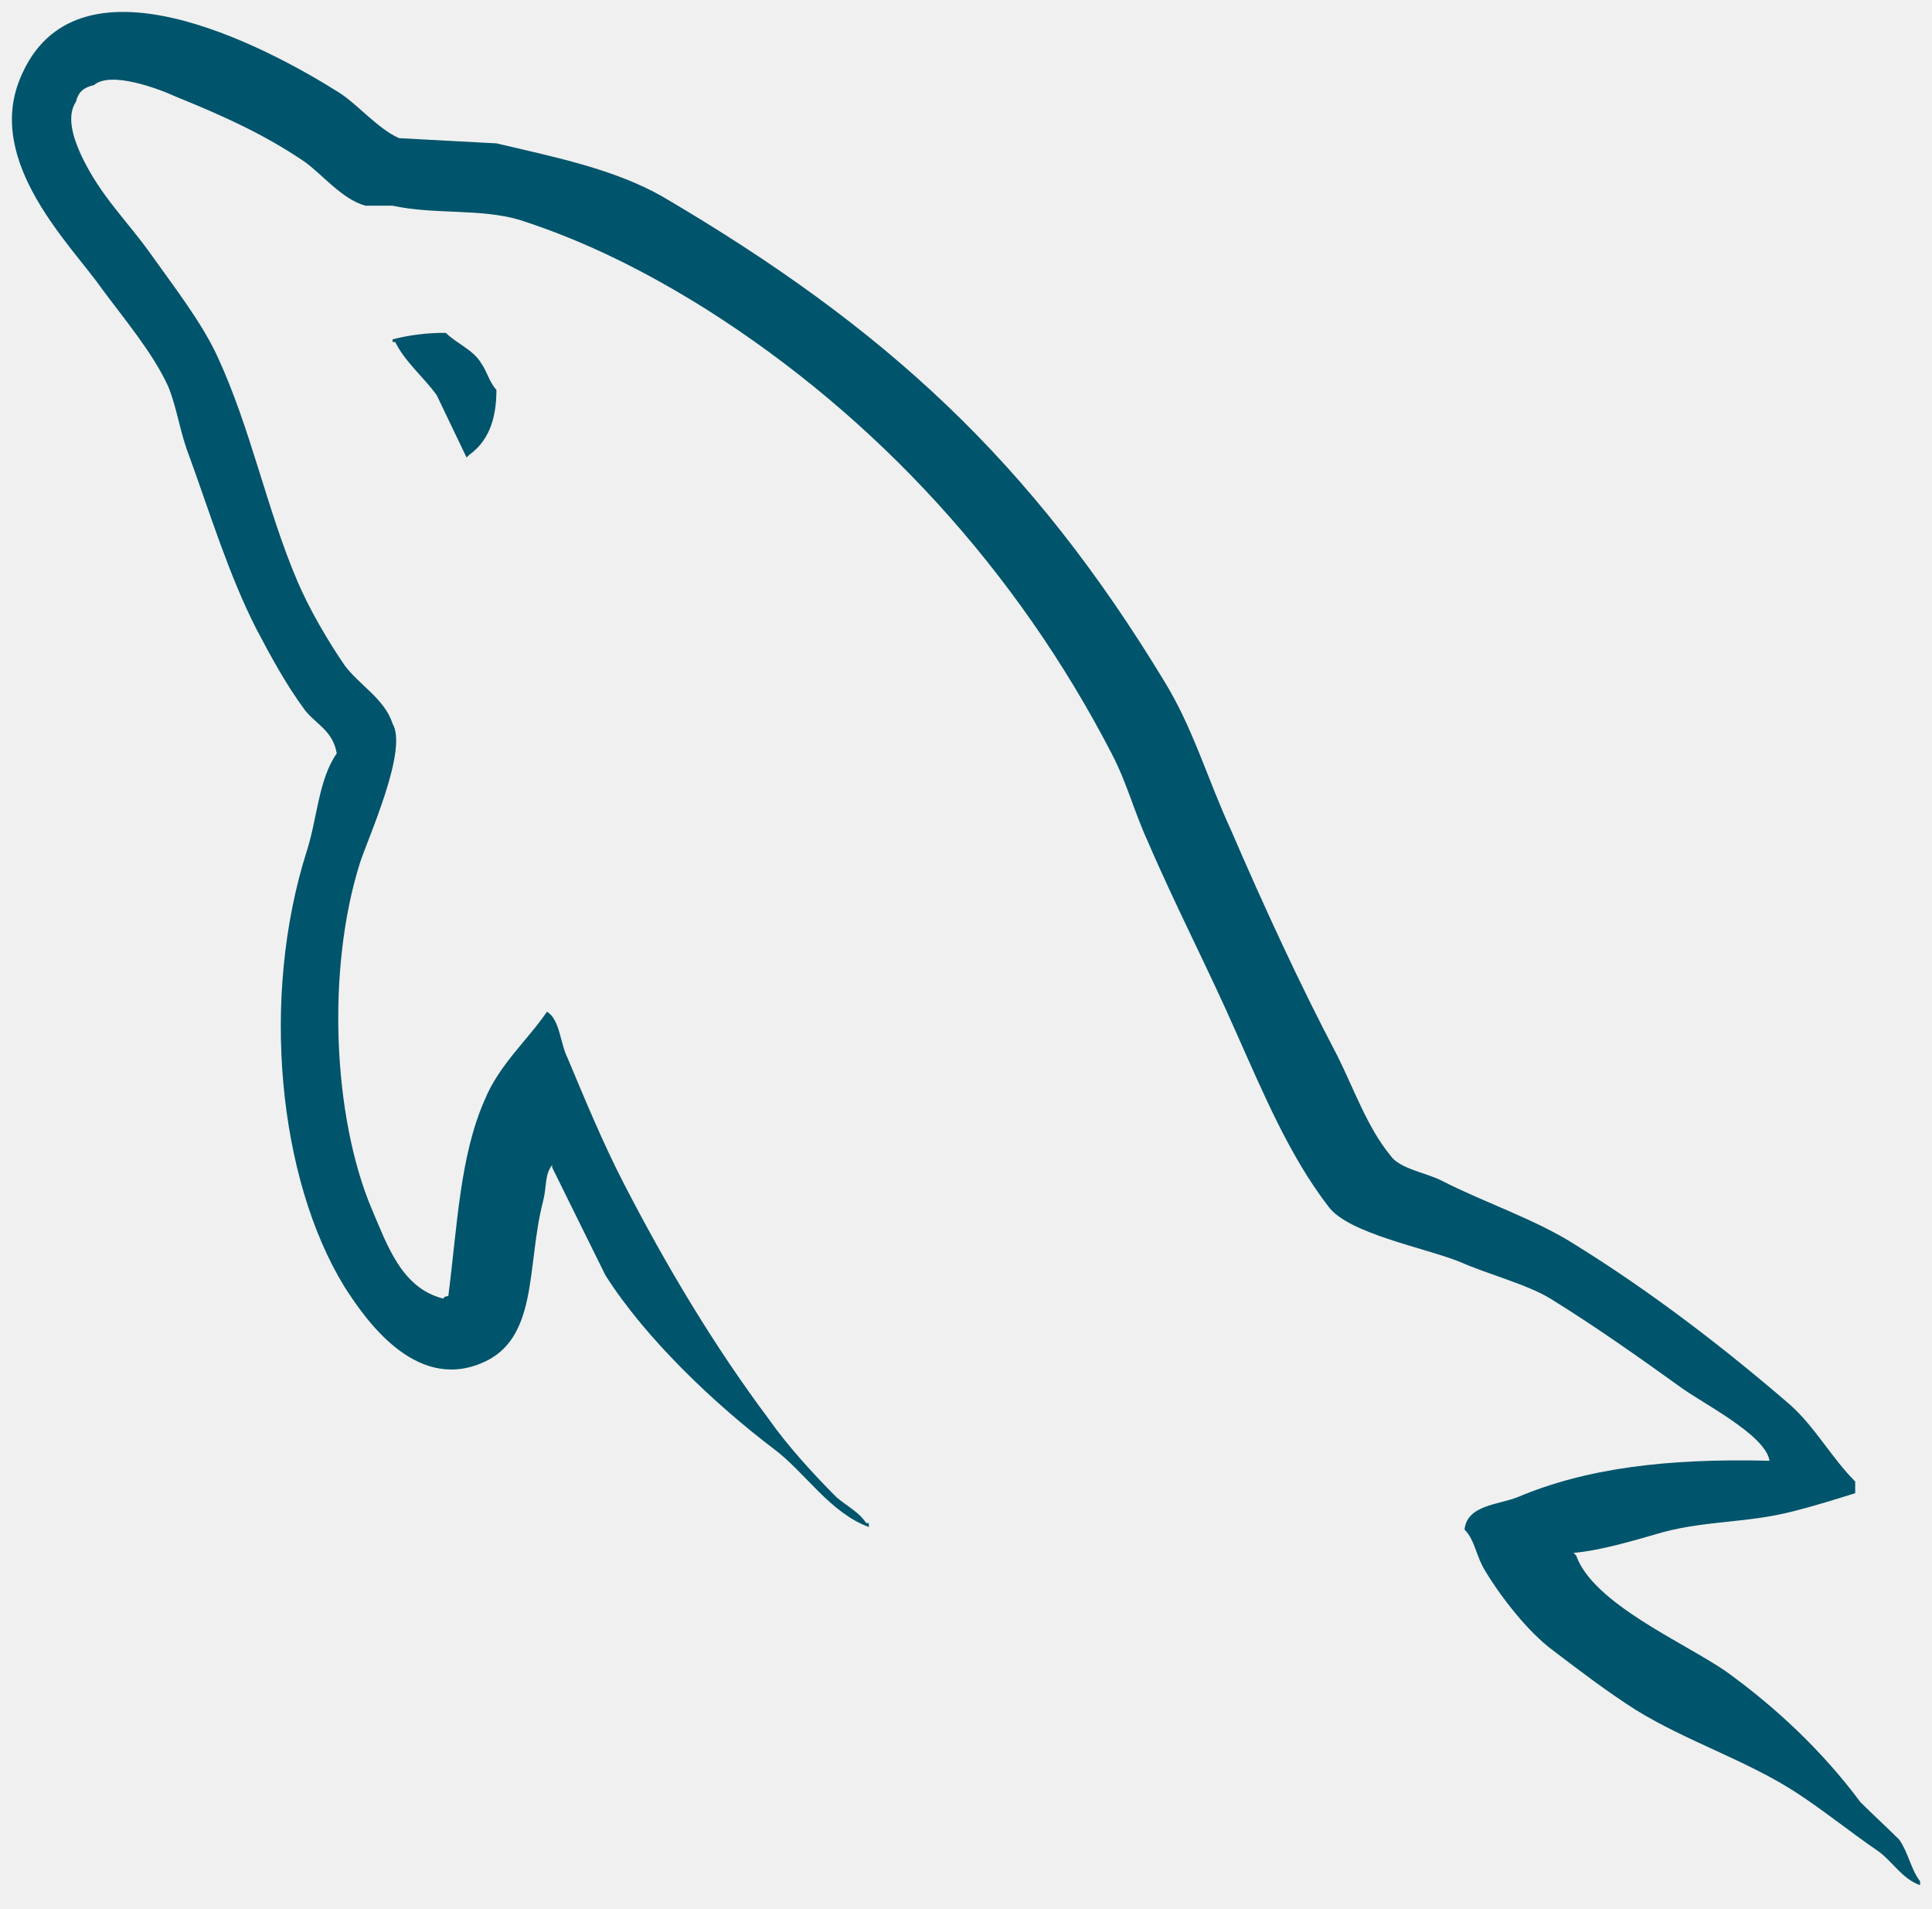
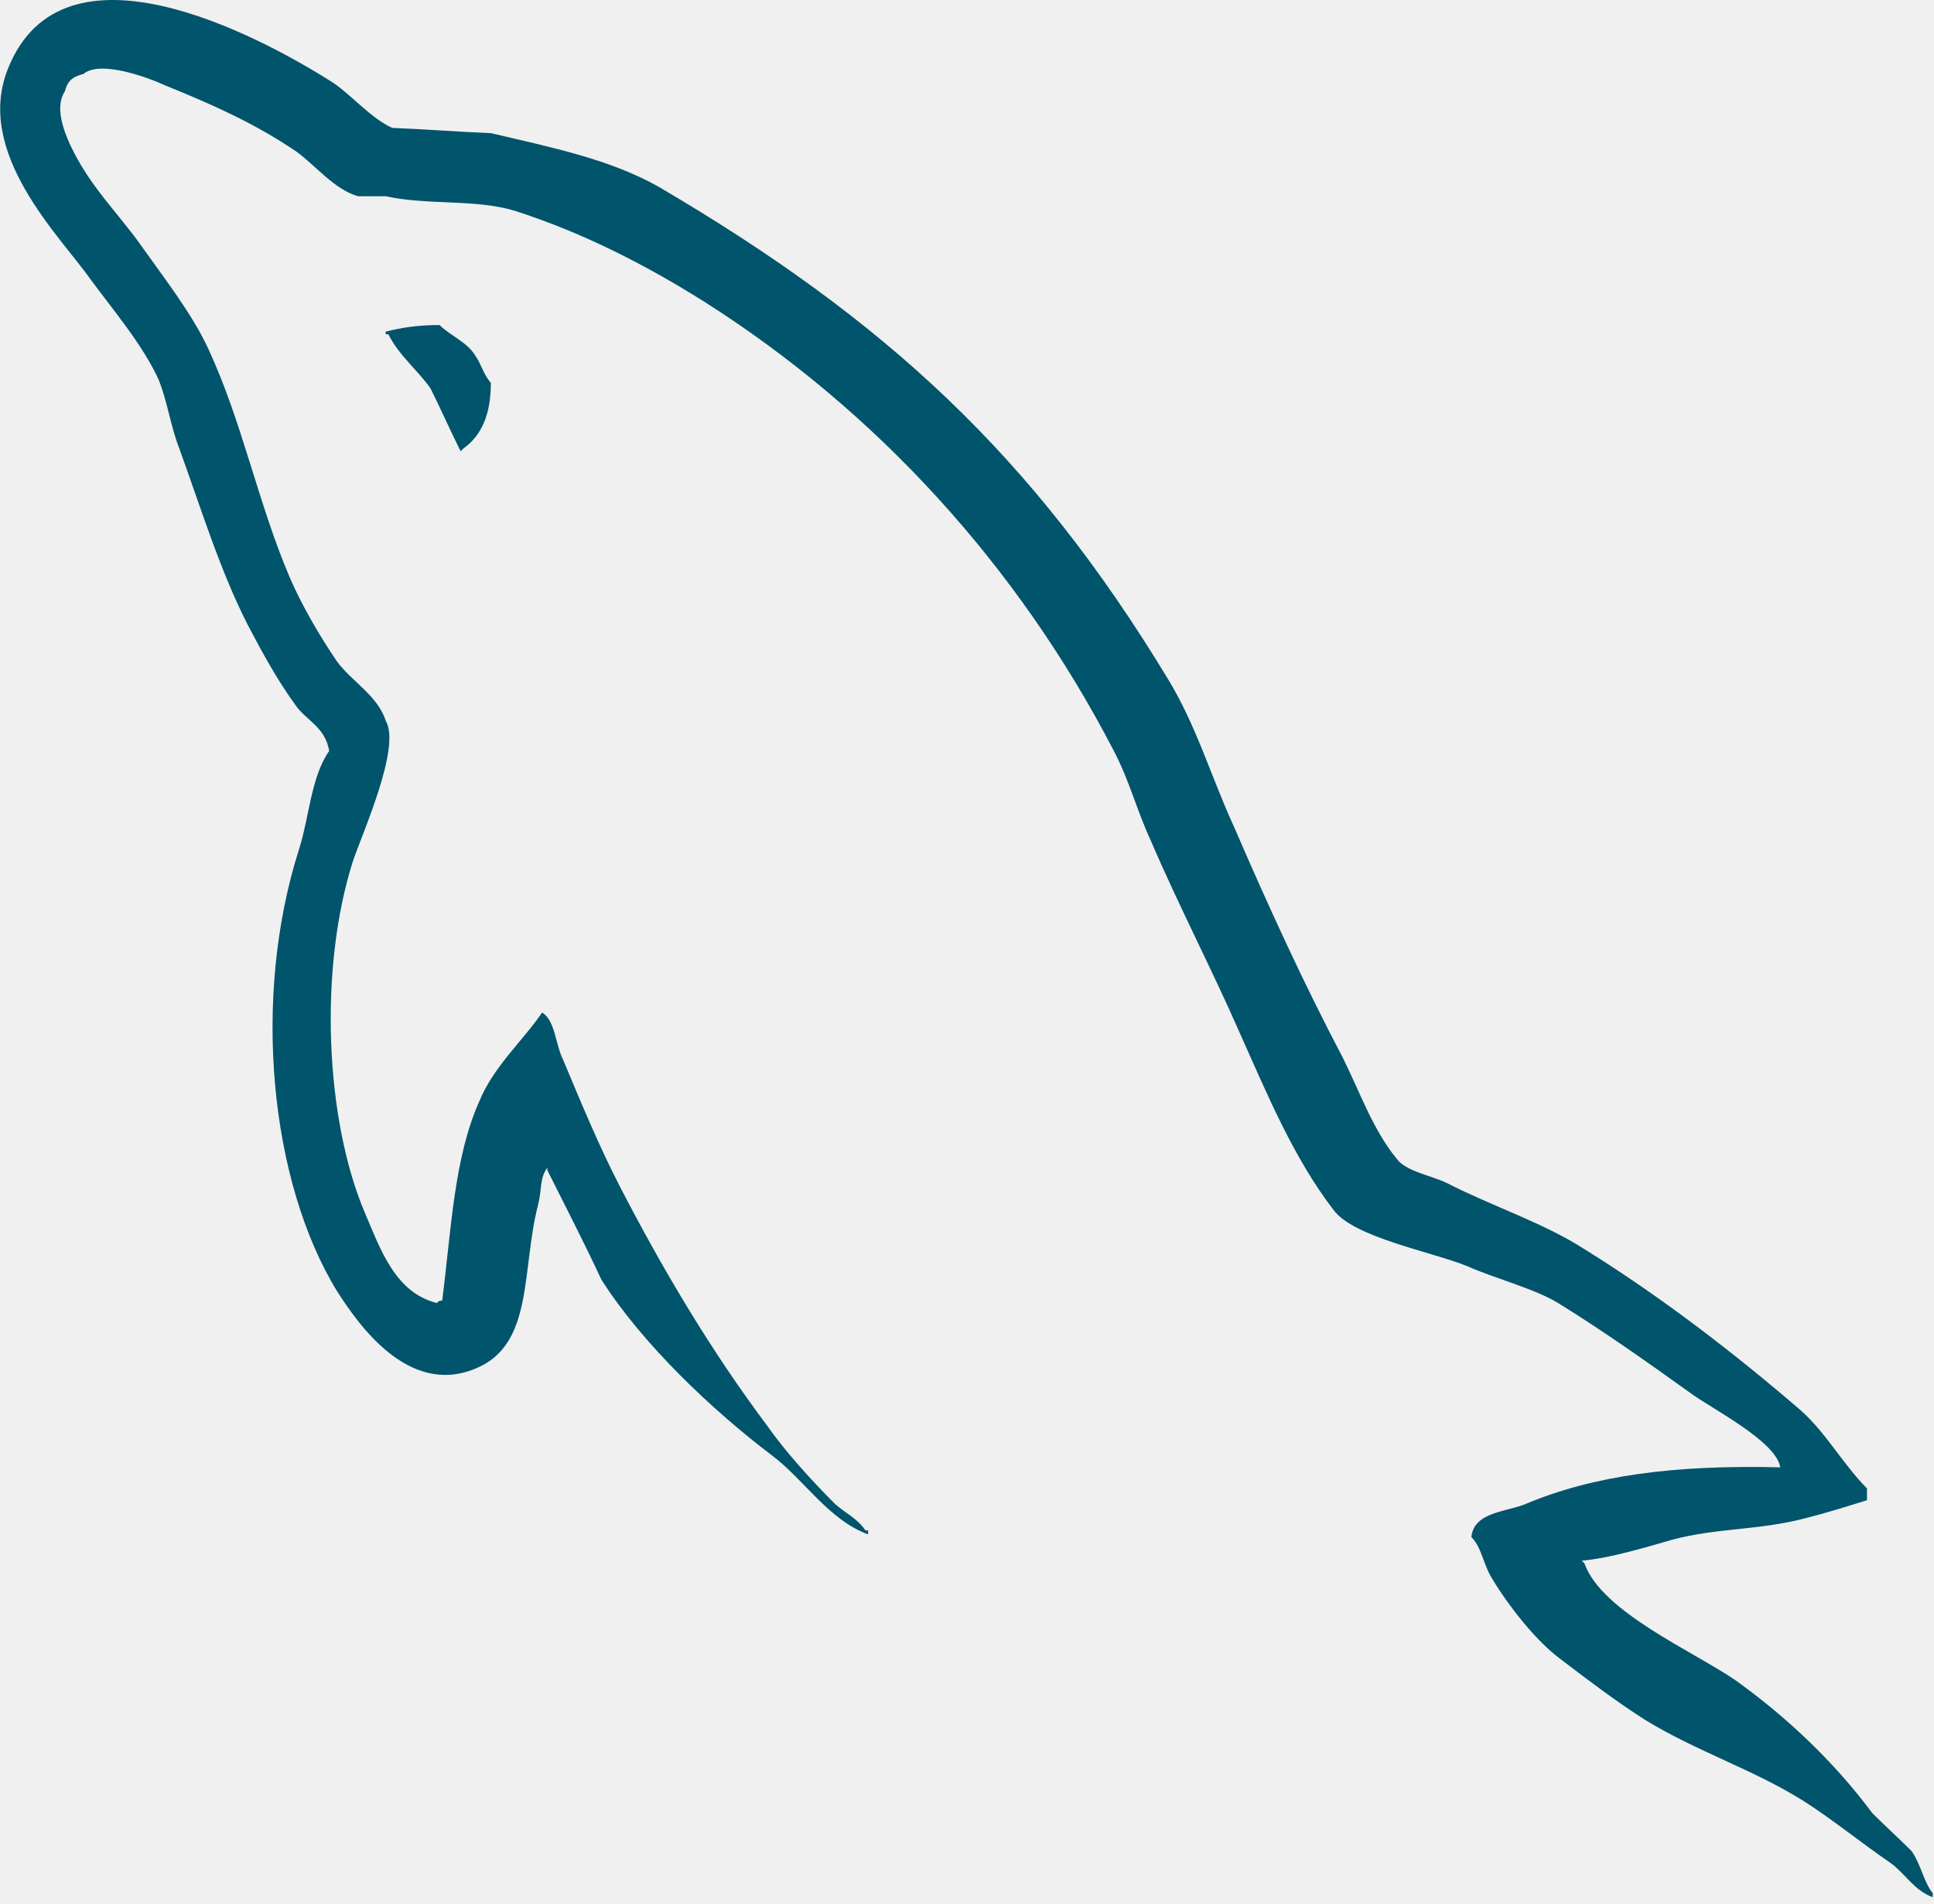
- <svg xmlns="http://www.w3.org/2000/svg" xmlns:xlink="http://www.w3.org/1999/xlink" viewBox="0 0 81 80" fill="#fff" fill-rule="evenodd" stroke="#000" stroke-linecap="round" stroke-linejoin="round">
-   <use xlink:href="#A" x=".5" y=".5" />
-   <symbol id="A" overflow="visible">
-     <path d="M73.689 60.737c-4.353-.109-7.726.327-10.556 1.524-.816.326-2.122.327-2.231 1.36.436.436.49 1.143.871 1.741.653 1.088 1.795 2.557 2.829 3.319 1.142.87 2.285 1.741 3.482 2.503 2.122 1.306 4.516 2.068 6.584 3.373 1.197.761 2.394 1.741 3.591 2.557.599.435.979 1.142 1.741 1.415v-.163c-.381-.49-.49-1.197-.87-1.741-.544-.544-1.088-1.034-1.632-1.578-1.578-2.122-3.537-3.972-5.659-5.495-1.741-1.197-5.55-2.829-6.257-4.843l-.109-.109c1.197-.109 2.612-.544 3.754-.871 1.85-.49 3.537-.381 5.441-.87.87-.218 1.741-.49 2.612-.762v-.489c-.979-.98-1.687-2.285-2.72-3.21-2.775-2.395-5.822-4.734-8.978-6.692-1.687-1.088-3.863-1.796-5.659-2.721-.653-.327-1.741-.49-2.122-1.034-.98-1.197-1.524-2.775-2.231-4.19-1.577-2.993-3.101-6.311-4.462-9.467-.979-2.122-1.578-4.244-2.775-6.203-5.604-9.25-11.698-14.854-21.057-20.35-2.013-1.142-4.407-1.632-6.964-2.231l-4.081-.218c-.87-.381-1.741-1.415-2.503-1.904C10.627 1.43 2.629-2.813.343 2.791-1.126 6.327 2.52 9.809 3.771 11.605c.925 1.251 2.122 2.666 2.775 4.081.381.924.489 1.904.87 2.884.871 2.394 1.687 5.06 2.829 7.291.599 1.142 1.251 2.34 2.013 3.373.435.598 1.197.871 1.36 1.85-.762 1.088-.816 2.721-1.252 4.081-1.959 6.148-1.197 13.766 1.578 18.282.87 1.36 2.938 4.353 5.713 3.21 2.448-.979 1.904-4.081 2.612-6.801.164-.653.055-1.088.381-1.523v.109l2.231 4.516c1.687 2.666 4.625 5.441 7.073 7.291 1.306.979 2.34 2.666 3.972 3.265v-.164h-.109c-.327-.49-.816-.707-1.251-1.088-.979-.979-2.068-2.176-2.829-3.265-2.285-3.047-4.299-6.42-6.094-9.903-.87-1.687-1.632-3.537-2.34-5.223-.327-.653-.327-1.632-.871-1.959-.816 1.197-2.013 2.231-2.612 3.7-1.033 2.34-1.142 5.223-1.523 8.216-.217.055-.109 0-.218.109-1.741-.436-2.34-2.231-2.993-3.754-1.632-3.863-1.904-10.066-.489-14.527.381-1.143 2.013-4.734 1.36-5.822-.326-1.034-1.415-1.632-2.013-2.448-.707-1.034-1.469-2.34-1.959-3.482-1.306-3.047-1.959-6.42-3.373-9.468-.653-1.415-1.795-2.884-2.721-4.189-1.031-1.471-2.174-2.505-2.99-4.246-.272-.598-.653-1.578-.218-2.231.109-.435.326-.598.762-.707.707-.599 2.721.163 3.428.489 2.013.816 3.7 1.578 5.387 2.721.762.544 1.578 1.578 2.557 1.85h1.143c1.741.381 3.7.109 5.332.598 2.884.925 5.495 2.285 7.835 3.754 7.128 4.516 13.004 10.937 16.976 18.608.653 1.251.925 2.394 1.523 3.7 1.143 2.666 2.557 5.387 3.7 7.998 1.142 2.557 2.231 5.169 3.863 7.291.816 1.142 4.081 1.741 5.55 2.34 1.088.489 2.775.925 3.754 1.523 1.85 1.142 3.7 2.448 5.441 3.7.871.653 3.591 2.013 3.754 3.101h0 0zM18.19 13.455a8.61 8.61 0 0 0-2.231.272v.109h.109c.436.87 1.197 1.469 1.741 2.231l1.252 2.612.109-.109c.762-.544 1.143-1.415 1.143-2.721-.327-.381-.381-.762-.653-1.143-.326-.544-1.034-.816-1.469-1.252h0 0z" stroke="none" fill="#00546b" fill-rule="nonzero" />
-   </symbol>
+ <svg xmlns="http://www.w3.org/2000/svg" width="2500" height="2461" viewBox="0 0 256 252" preserveAspectRatio="xMinYMin meet">
+   <path d="M235.648 194.212c-13.918-.347-24.705 1.045-33.752 4.872-2.61 1.043-6.786 1.044-7.134 4.35 1.392 1.392 1.566 3.654 2.784 5.567 2.09 3.479 5.741 8.177 9.047 10.614 3.653 2.783 7.308 5.566 11.134 8.002 6.786 4.176 14.442 6.611 21.053 10.787 3.829 2.434 7.654 5.568 11.482 8.177 1.914 1.39 3.131 3.654 5.568 4.523v-.521c-1.219-1.567-1.567-3.828-2.784-5.568-1.738-1.74-3.48-3.306-5.22-5.046-5.045-6.784-11.308-12.7-18.093-17.571-5.567-3.828-17.747-9.047-20.008-15.485 0 0-.175-.173-.348-.347 3.827-.348 8.35-1.74 12.005-2.784 5.915-1.567 11.308-1.218 17.398-2.784 2.783-.696 5.567-1.566 8.35-2.436v-1.565c-3.13-3.132-5.392-7.307-8.698-10.265-8.873-7.657-18.617-15.137-28.707-21.4-5.394-3.48-12.354-5.742-18.095-8.699-2.086-1.045-5.567-1.566-6.784-3.306-3.133-3.827-4.873-8.872-7.134-13.396-5.044-9.57-9.917-20.182-14.267-30.272-3.13-6.786-5.044-13.572-8.872-19.834-17.92-29.577-37.406-47.497-67.33-65.07-6.438-3.653-14.093-5.219-22.27-7.132-4.348-.175-8.699-.522-13.048-.697-2.784-1.218-5.568-4.523-8.004-6.089C34.006 4.573 8.429-8.996 1.122 8.924c-4.698 11.308 6.96 22.442 10.96 28.185 2.96 4.001 6.786 8.524 8.874 13.048 1.218 2.956 1.565 6.09 2.783 9.221 2.785 7.653 5.393 16.18 9.048 23.314 1.914 3.653 4.001 7.48 6.437 10.786 1.392 1.913 3.827 2.784 4.35 5.915-2.435 3.48-2.61 8.7-4.003 13.049-6.263 19.66-3.826 44.017 5.046 58.457 2.783 4.348 9.395 13.92 18.268 10.265 7.83-3.131 6.09-13.048 8.35-21.747.524-2.09.176-3.48 1.219-4.872v.349c2.436 4.87 4.871 9.569 7.133 14.44 5.394 8.524 14.788 17.398 22.617 23.314 4.177 3.13 7.482 8.524 12.702 10.438v-.523h-.349c-1.044-1.566-2.61-2.261-4.001-3.48-3.131-3.13-6.612-6.958-9.047-10.438-7.306-9.744-13.745-20.53-19.486-31.665-2.783-5.392-5.22-11.308-7.481-16.701-1.045-2.09-1.045-5.22-2.784-6.263-2.61 3.827-6.437 7.133-8.351 11.83-3.304 7.481-3.653 16.702-4.871 26.27-.696.176-.349 0-.697.35-5.566-1.394-7.48-7.134-9.569-12.006-5.22-12.352-6.09-32.186-1.565-46.452 1.218-3.654 6.438-15.136 4.35-18.616-1.044-3.306-4.525-5.22-6.438-7.829-2.261-3.306-4.698-7.48-6.263-11.135-4.176-9.743-6.264-20.53-10.787-30.273-2.088-4.524-5.74-9.22-8.699-13.396-3.305-4.697-6.959-8.004-9.569-13.571-.869-1.913-2.088-5.045-.696-7.133.348-1.392 1.043-1.913 2.436-2.261 2.262-1.915 8.7.521 10.96 1.565 6.438 2.608 11.831 5.046 17.225 8.699 2.435 1.74 5.045 5.046 8.176 5.916h3.654c5.568 1.217 11.83.348 17.05 1.913 9.222 2.957 17.572 7.307 25.054 12.005 22.792 14.44 41.58 34.97 54.282 59.501 2.088 4 2.957 7.656 4.871 11.83 3.655 8.526 8.178 17.225 11.83 25.576 3.654 8.176 7.133 16.528 12.353 23.314 2.61 3.652 13.048 5.567 17.746 7.481 3.48 1.565 8.874 2.958 12.005 4.871 5.915 3.652 11.83 7.83 17.398 11.83 2.784 2.088 11.482 6.438 12.005 9.917z" fill="#00546B" />
+   <path d="M58.186 43.022c-2.957 0-5.044.35-7.132.871v.348h.348c1.393 2.784 3.827 4.698 5.566 7.133 1.393 2.783 2.61 5.568 4.003 8.352.173-.175.347-.348.347-.348 2.437-1.741 3.654-4.524 3.654-8.7-1.044-1.217-1.218-2.435-2.088-3.653-1.043-1.741-3.306-2.61-4.698-4.003z" fill="#00546B" />
</svg>
